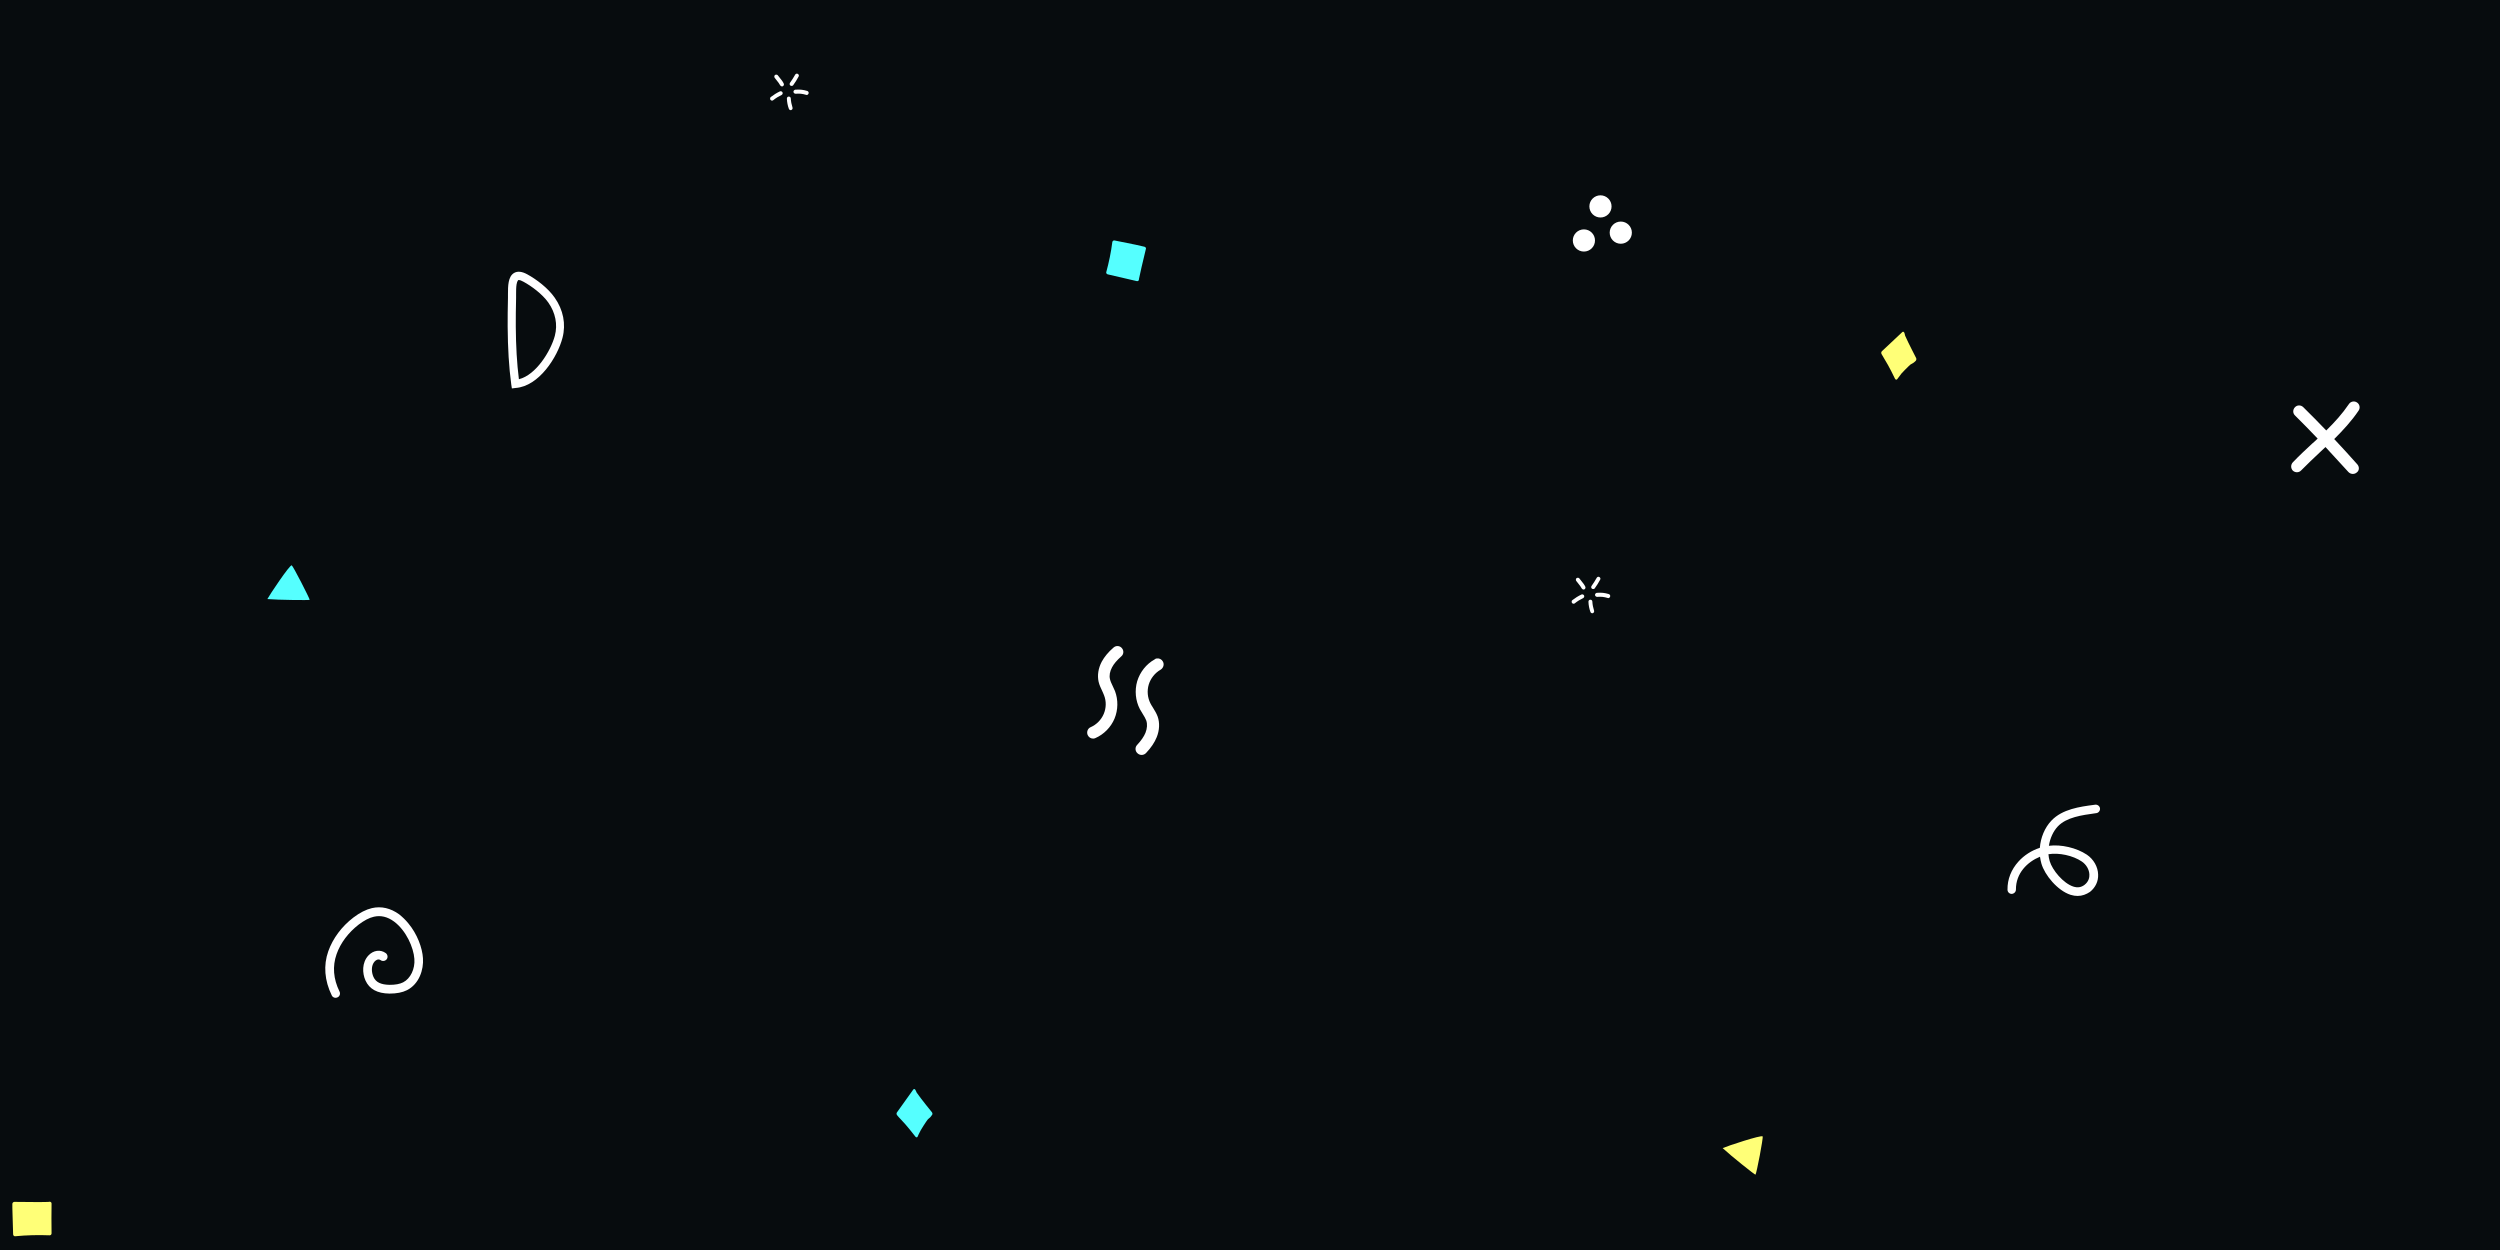
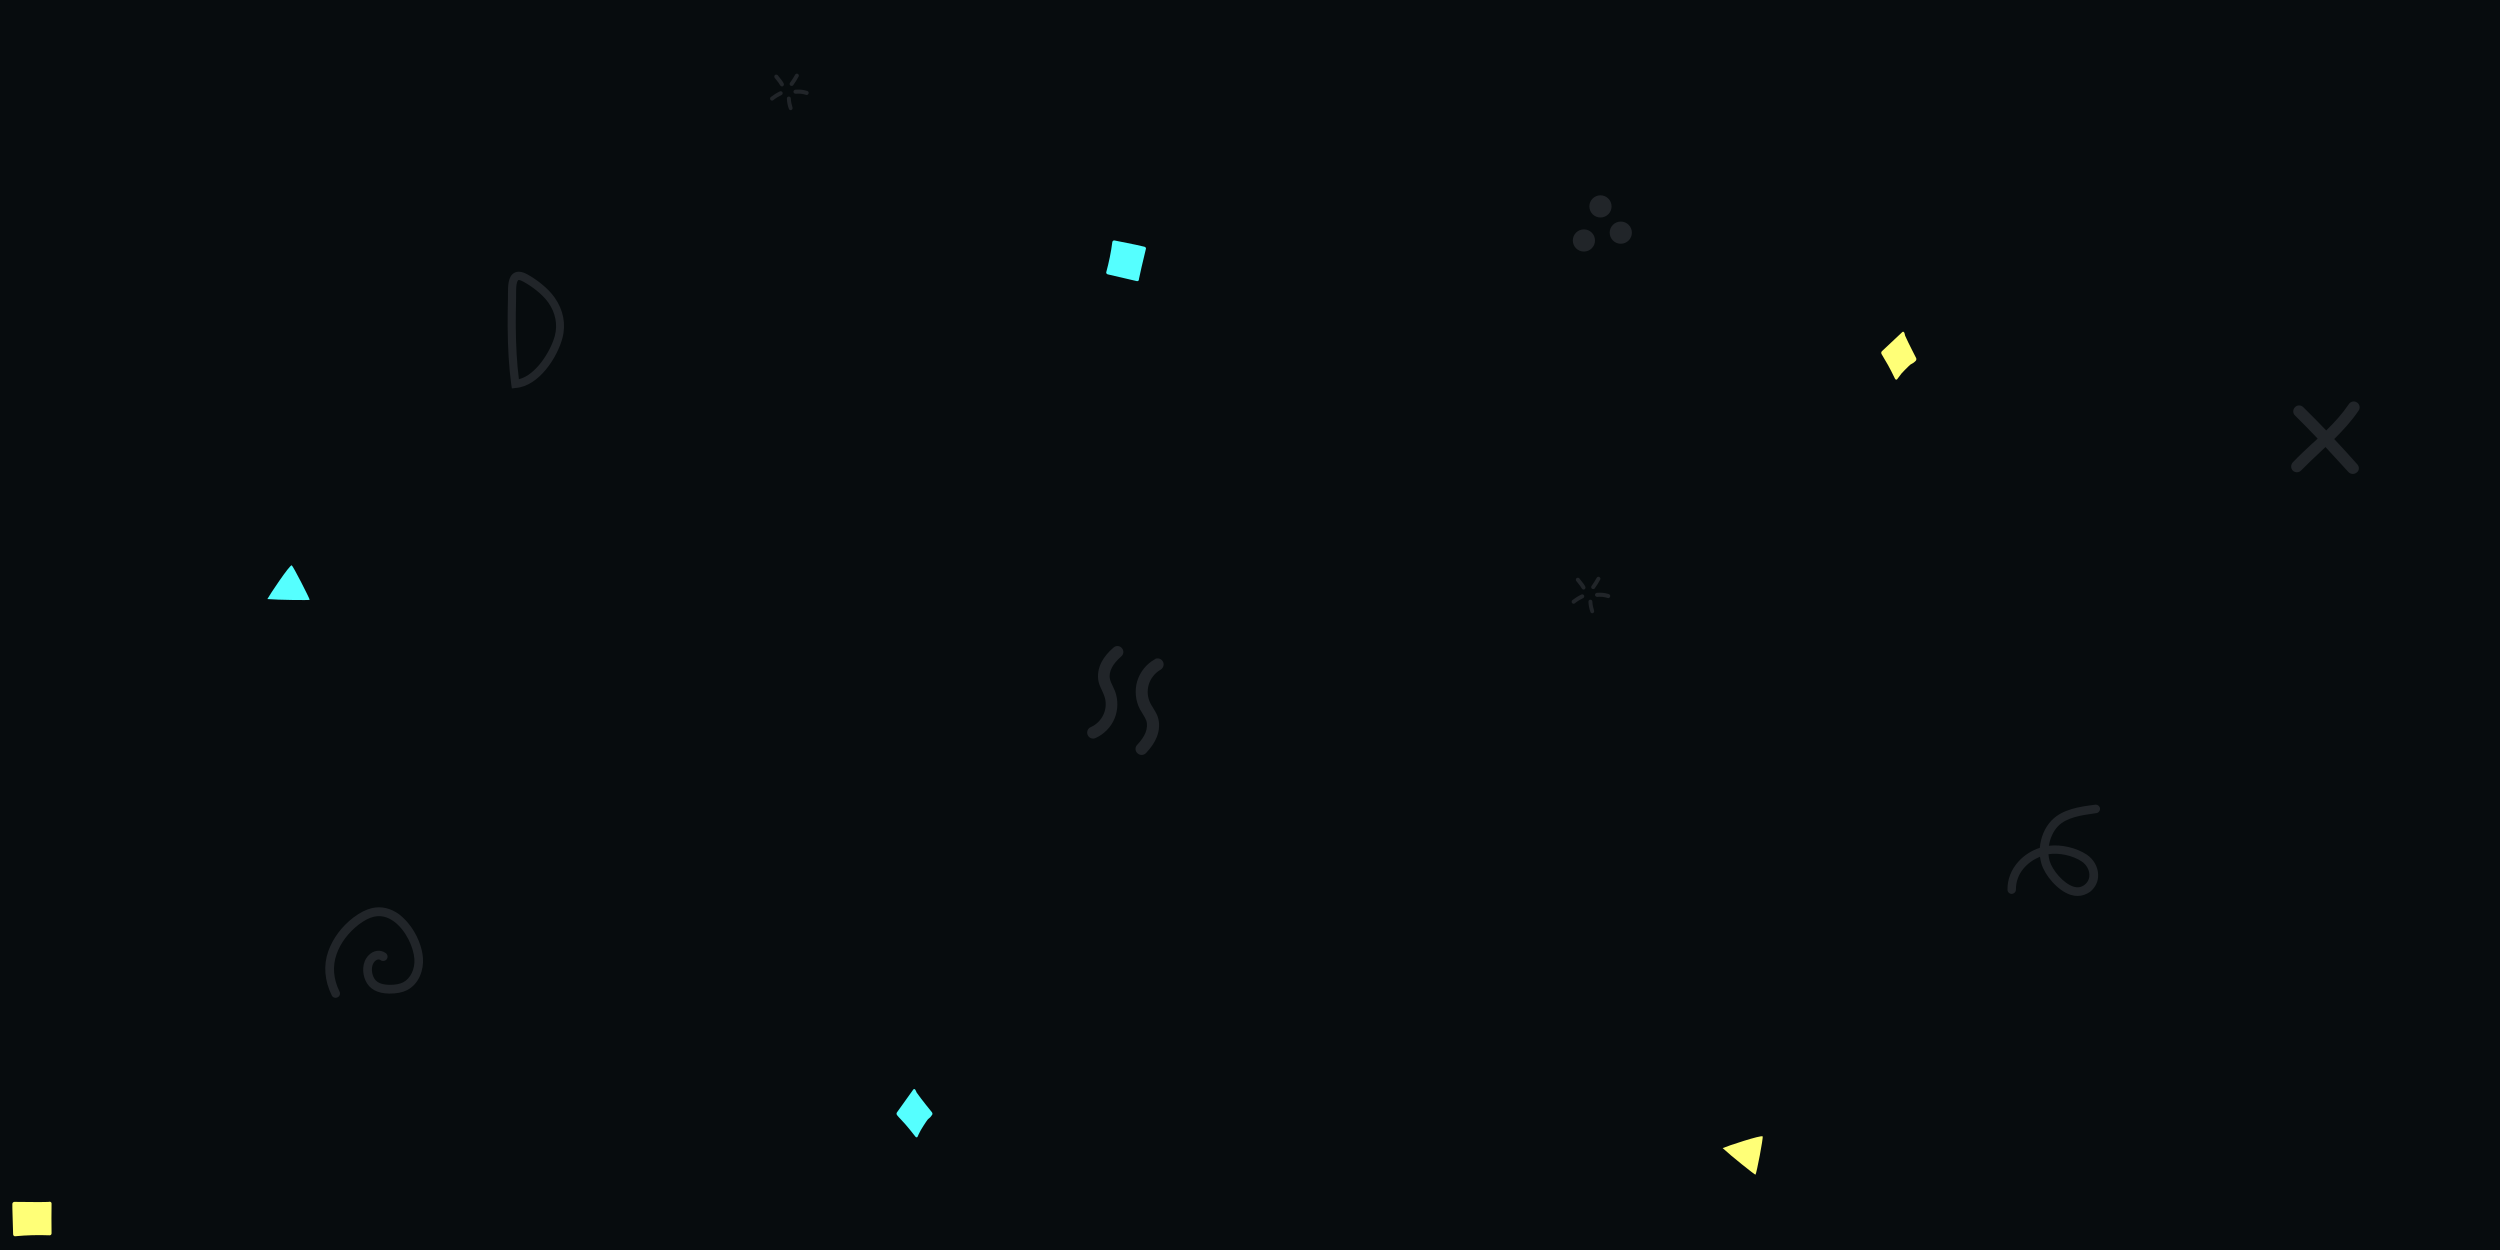
<svg xmlns="http://www.w3.org/2000/svg" width="861" height="430.5" viewBox="0 0 1600 800">
  <rect fill="#070C0e" width="1600" height="800" />
  <path fill="#FF7" d="M1102.5 734.8c2.5-1.2 24.8-8.6 25.6-7.5.5.7-3.9 23.8-4.6 24.5C1123.3 752.1 1107.5 739.5 1102.5 734.8zM1226.3 229.1c0-.1-4.9-9.4-7-14.2-.1-.3-.3-1.1-.4-1.6-.1-.4-.3-.7-.6-.9-.3-.2-.6-.1-.8.1l-13.1 12.3c0 0 0 0 0 0-.2.2-.3.5-.4.8 0 .3 0 .7.2 1 .1.1 1.4 2.5 2.1 3.6 2.4 3.7 6.5 12.1 6.5 12.2.2.3.4.5.7.6.3 0 .5-.1.7-.3 0 0 1.8-2.5 2.7-3.6 1.5-1.6 3-3.2 4.6-4.7 1.2-1.2 1.6-1.4 2.1-1.6.5-.3 1.1-.5 2.5-1.9C1226.5 230.4 1226.6 229.6 1226.3 229.1zM33 770.3C33 770.3 33 770.3 33 770.3c0-.7-.5-1.2-1.2-1.2-.1 0-.3 0-.4.1-1.6.2-14.3.1-22.2 0-.3 0-.6.1-.9.4-.2.2-.4.5-.4.9 0 .2 0 4.9.1 5.9l.4 13.6c0 .3.2.6.4.9.2.2.5.3.8.3 0 0 .1 0 .1 0 7.3-.7 14.7-.9 22-.6.3 0 .7-.1.9-.3.2-.2.4-.6.4-.9C32.9 783.3 32.9 776.2 33 770.3z" />
  <path fill="#5ff" d="M171.1 383.4c1.3-2.5 14.3-22 15.6-21.6.8.3 11.5 21.2 11.5 22.1C198.1 384.2 177.9 384 171.1 383.4zM596.4 711.8c-.1-.1-6.7-8.2-9.7-12.5-.2-.3-.5-1-.7-1.5-.2-.4-.4-.7-.7-.8-.3-.1-.6 0-.8.3L574 712c0 0 0 0 0 0-.2.2-.2.5-.2.9 0 .3.2.7.4.9.1.1 1.8 2.2 2.8 3.1 3.1 3.1 8.8 10.5 8.9 10.6.2.3.5.4.8.4.3 0 .5-.2.6-.5 0 0 1.2-2.8 2-4.1 1.1-1.9 2.3-3.7 3.5-5.5.9-1.4 1.3-1.7 1.7-2 .5-.4 1-.7 2.1-2.4C596.9 713.1 596.8 712.3 596.4 711.8zM727.5 179.9C727.5 179.9 727.5 179.9 727.5 179.9c.6.2 1.3-.2 1.4-.8 0-.1 0-.2 0-.4.2-1.4 2.8-12.6 4.5-19.5.1-.3 0-.6-.2-.8-.2-.3-.5-.4-.8-.5-.2 0-4.7-1.1-5.7-1.3l-13.4-2.7c-.3-.1-.7 0-.9.2-.2.2-.4.4-.5.6 0 0 0 .1 0 .1-.8 6.5-2.2 13.1-3.9 19.4-.1.3 0 .6.2.9.2.3.5.4.8.5C714.8 176.9 721.7 178.5 727.5 179.9zM728.5 178.1c-.1-.1-.2-.2-.4-.2C728.3 177.9 728.4 178 728.5 178.1z" />
-   <g fill="#FFF">
+   <g fill="#212529">
    <path d="M699.6 472.7c-1.5 0-2.8-.8-3.5-2.3-.8-1.9 0-4.2 1.9-5 3.7-1.6 6.8-4.7 8.4-8.5 1.6-3.8 1.7-8.1.2-11.9-.3-.9-.8-1.8-1.2-2.8-.8-1.7-1.8-3.7-2.3-5.9-.9-4.1-.2-8.6 2-12.8 1.7-3.1 4.1-6.1 7.6-9.1 1.6-1.4 4-1.2 5.3.4 1.4 1.6 1.2 4-.4 5.3-2.8 2.5-4.7 4.7-5.9 7-1.4 2.6-1.9 5.3-1.3 7.6.3 1.4 1 2.8 1.7 4.3.5 1.1 1 2.2 1.5 3.3 2.1 5.6 2 12-.3 17.6-2.3 5.5-6.8 10.1-12.3 12.5C700.6 472.6 700.1 472.7 699.6 472.7zM740.4 421.4c1.5-.2 3 .5 3.8 1.9 1.1 1.8.4 4.2-1.4 5.3-3.7 2.1-6.4 5.6-7.6 9.5-1.2 4-.8 8.4 1.1 12.1.4.9 1 1.7 1.6 2.7 1 1.7 2.2 3.5 3 5.7 1.4 4 1.2 8.7-.6 13.2-1.4 3.4-3.5 6.6-6.8 10.1-1.5 1.6-3.9 1.7-5.5.2-1.6-1.4-1.7-3.9-.2-5.4 2.6-2.8 4.3-5.3 5.3-7.7 1.1-2.8 1.3-5.6.5-7.9-.5-1.3-1.3-2.7-2.2-4.1-.6-1-1.3-2.1-1.9-3.2-2.8-5.4-3.4-11.9-1.7-17.8 1.8-5.9 5.8-11 11.2-14C739.4 421.6 739.9 421.4 740.4 421.4zM261.3 590.9c5.7 6.8 9 15.7 9.4 22.4.5 7.3-2.4 16.4-10.2 20.4-3 1.5-6.7 2.2-11.2 2.2-7.9-.1-12.9-2.9-15.4-8.4-2.1-4.7-2.3-11.4 1.8-15.9 3.2-3.5 7.8-4.1 11.2-1.6 1.2.9 1.5 2.7.6 3.9-.9 1.2-2.7 1.5-3.9.6-1.8-1.3-3.6.6-3.8.8-2.4 2.6-2.1 7-.8 9.9 1.5 3.4 4.7 5 10.4 5.1 3.6 0 6.4-.5 8.6-1.6 4.7-2.4 7.7-8.6 7.2-15-.5-7.3-5.3-18.2-13-23.9-4.2-3.1-8.5-4.1-12.9-3.1-3.1.7-6.2 2.4-9.7 5-6.6 5.1-11.7 11.8-14.2 19-2.7 7.7-2.1 15.8 1.9 23.9.7 1.4.1 3.1-1.3 3.7-1.4.7-3.1.1-3.7-1.3-4.6-9.4-5.4-19.2-2.2-28.2 2.9-8.2 8.6-15.9 16.1-21.6 4.1-3.1 8-5.1 11.8-6 6-1.4 12 0 17.5 4C257.6 586.9 259.6 588.8 261.3 590.9z" />
    <circle cx="1013.7" cy="153.9" r="7.1" />
    <circle cx="1024.3" cy="132.1" r="7.1" />
    <circle cx="1037.3" cy="148.9" r="7.1" />
    <path d="M1508.7 297.2c-4.8-5.4-9.7-10.8-14.8-16.2 5.6-5.6 11.1-11.5 15.6-18.2 1.2-1.7.7-4.1-1-5.2-1.7-1.2-4.1-.7-5.2 1-4.2 6.2-9.1 11.6-14.5 16.9-4.8-5-9.7-10-14.7-14.9-1.5-1.5-3.9-1.5-5.3 0-1.5 1.5-1.5 3.9 0 5.3 4.9 4.8 9.7 9.8 14.5 14.8-1.1 1.1-2.3 2.2-3.5 3.2-4.1 3.8-8.4 7.8-12.4 12-1.4 1.5-1.4 3.8 0 5.3 0 0 0 0 0 0 1.5 1.4 3.9 1.4 5.3-.1 3.9-4 8.1-7.9 12.1-11.7 1.2-1.1 2.3-2.2 3.5-3.3 4.9 5.3 9.8 10.6 14.6 15.9.1.1.1.1.2.2 1.4 1.4 3.7 1.5 5.2.2C1510 301.2 1510.1 298.8 1508.7 297.2zM327.6 248.6l-.4-2.6c-1.5-11.1-2.2-23.2-2.3-37 0-5.5 0-11.5.2-18.5 0-.7 0-1.5 0-2.3 0-5 0-11.2 3.9-13.5 2.2-1.3 5.1-1 8.5.9 5.7 3.1 13.2 8.7 17.5 14.9 5.5 7.8 7.3 16.9 5 25.7-3.2 12.3-15 31-30 32.1L327.6 248.6zM332.1 179.2c-.2 0-.3 0-.4.1-.1.1-.7.5-1.1 2.7-.3 1.9-.3 4.2-.3 6.3 0 .8 0 1.7 0 2.4-.2 6.9-.2 12.8-.2 18.3.1 12.5.7 23.5 2 33.7 11-2.7 20.4-18.1 23-27.8 1.9-7.2.4-14.8-4.2-21.3l0 0C347 188.1 340 183 335 180.3 333.6 179.5 332.6 179.2 332.1 179.2zM516.3 60.8c-.1 0-.2 0-.4-.1-2.4-.7-4-.9-6.7-.7-.7 0-1.3-.5-1.4-1.2 0-.7.5-1.3 1.2-1.4 3.1-.2 4.9 0 7.6.8.7.2 1.1.9.9 1.6C517.3 60.4 516.8 60.8 516.3 60.8zM506.1 70.5c-.5 0-1-.3-1.2-.8-.8-2.1-1.2-4.3-1.3-6.6 0-.7.5-1.3 1.2-1.3.7 0 1.3.5 1.3 1.2.1 2 .5 3.9 1.1 5.8.2.7-.1 1.4-.8 1.6C506.4 70.5 506.2 70.5 506.1 70.5zM494.1 64.4c-.4 0-.8-.2-1-.5-.4-.6-.3-1.4.2-1.8 1.8-1.4 3.7-2.6 5.8-3.6.6-.3 1.4 0 1.7.6.3.6 0 1.4-.6 1.7-1.9.9-3.7 2-5.3 3.3C494.7 64.3 494.4 64.4 494.1 64.4zM500.5 55.3c-.5 0-.9-.3-1.2-.7-.5-1-1.2-1.9-2.4-3.4-.3-.4-.7-.9-1.1-1.4-.4-.6-.3-1.4.2-1.8.6-.4 1.4-.3 1.8.2.4.5.8 1 1.1 1.4 1.3 1.6 2.1 2.6 2.7 3.9.3.6 0 1.4-.6 1.7C500.9 55.3 500.7 55.3 500.5 55.3zM506.7 55c-.3 0-.5-.1-.8-.2-.6-.4-.7-1.2-.3-1.8 1.2-1.7 2.3-3.4 3.3-5.2.3-.6 1.1-.9 1.7-.5.6.3.9 1.1.5 1.7-1 1.9-2.2 3.8-3.5 5.6C507.4 54.8 507.1 55 506.7 55zM1029.3 382.8c-.1 0-.2 0-.4-.1-2.4-.7-4-.9-6.7-.7-.7 0-1.3-.5-1.4-1.2 0-.7.5-1.3 1.2-1.4 3.1-.2 4.9 0 7.6.8.7.2 1.1.9.9 1.6C1030.3 382.4 1029.8 382.8 1029.3 382.8zM1019.1 392.5c-.5 0-1-.3-1.2-.8-.8-2.1-1.2-4.3-1.3-6.6 0-.7.5-1.3 1.2-1.3.7 0 1.3.5 1.3 1.2.1 2 .5 3.9 1.1 5.8.2.7-.1 1.4-.8 1.6C1019.4 392.5 1019.2 392.5 1019.1 392.5zM1007.1 386.4c-.4 0-.8-.2-1-.5-.4-.6-.3-1.4.2-1.8 1.8-1.4 3.7-2.6 5.8-3.6.6-.3 1.4 0 1.7.6.3.6 0 1.4-.6 1.7-1.9.9-3.7 2-5.3 3.3C1007.7 386.3 1007.4 386.4 1007.1 386.4zM1013.5 377.3c-.5 0-.9-.3-1.2-.7-.5-1-1.2-1.9-2.4-3.4-.3-.4-.7-.9-1.1-1.4-.4-.6-.3-1.4.2-1.8.6-.4 1.4-.3 1.8.2.4.5.8 1 1.1 1.4 1.3 1.6 2.1 2.6 2.7 3.9.3.6 0 1.4-.6 1.7C1013.9 377.3 1013.7 377.3 1013.5 377.3zM1019.7 377c-.3 0-.5-.1-.8-.2-.6-.4-.7-1.2-.3-1.8 1.2-1.7 2.3-3.4 3.3-5.2.3-.6 1.1-.9 1.7-.5.6.3.9 1.1.5 1.7-1 1.9-2.2 3.8-3.5 5.6C1020.4 376.8 1020.1 377 1019.7 377zM1329.7 573.4c-1.4 0-2.9-.2-4.5-.7-8.4-2.7-16.6-12.7-18.7-20-.4-1.4-.7-2.9-.9-4.4-8.1 3.3-15.5 10.6-15.4 21 0 1.5-1.2 2.7-2.7 2.8 0 0 0 0 0 0-1.5 0-2.7-1.2-2.7-2.7-.1-6.7 2.4-12.9 7-18 3.6-4 8.4-7.1 13.7-8.8.5-6.5 3.1-12.9 7.4-17.4 7-7.4 18.2-8.9 27.3-10.1l.7-.1c1.5-.2 2.9.9 3.1 2.3.2 1.5-.9 2.9-2.3 3.1l-.7.1c-8.6 1.2-18.4 2.5-24 8.4-3 3.2-5 7.7-5.7 12.4 7.9-1 17.7 1.3 24.3 5.7 4.3 2.9 7.1 7.8 7.2 12.7.2 4.3-1.7 8.3-5.2 11.1C1335.2 572.4 1332.6 573.4 1329.7 573.4zM1311 546.7c.1 1.5.4 3 .8 4.4 1.7 5.8 8.7 14.2 15.1 16.3 2.8.9 5.1.5 7.2-1.1 2.7-2.1 3.2-4.8 3.1-6.6-.1-3.2-2-6.4-4.8-8.3C1326.7 547.5 1317.7 545.6 1311 546.7z" />
  </g>
</svg>
